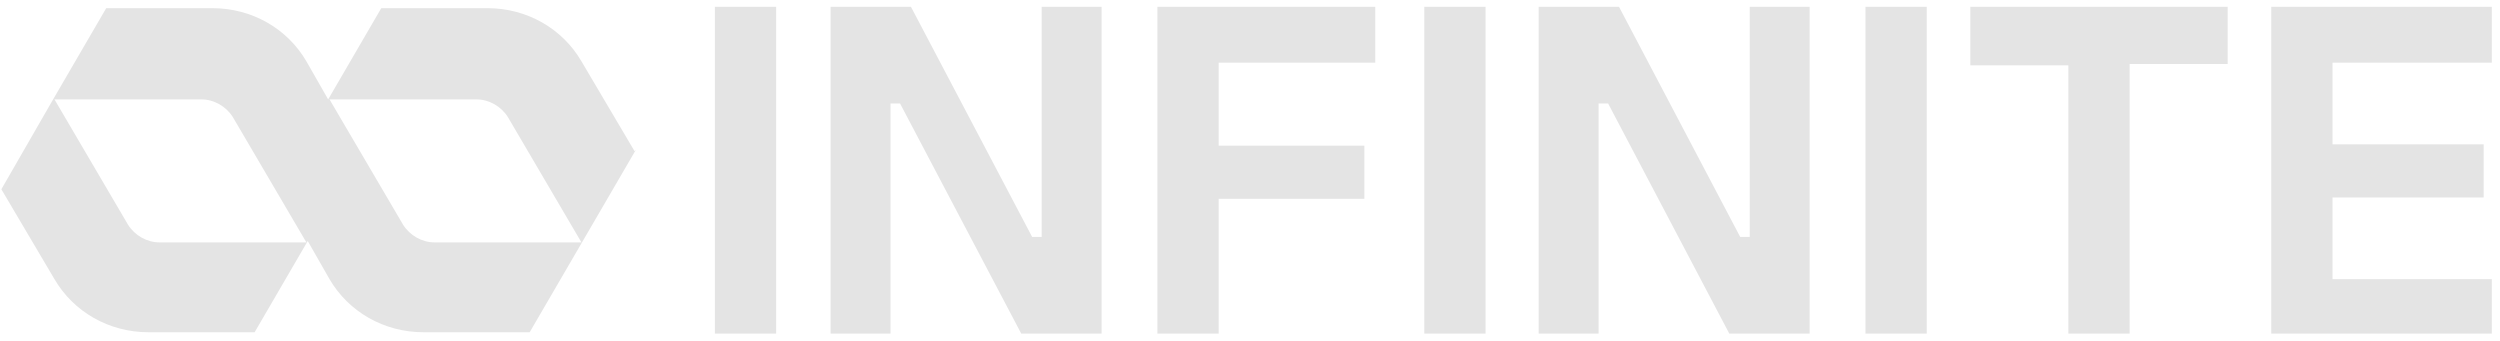
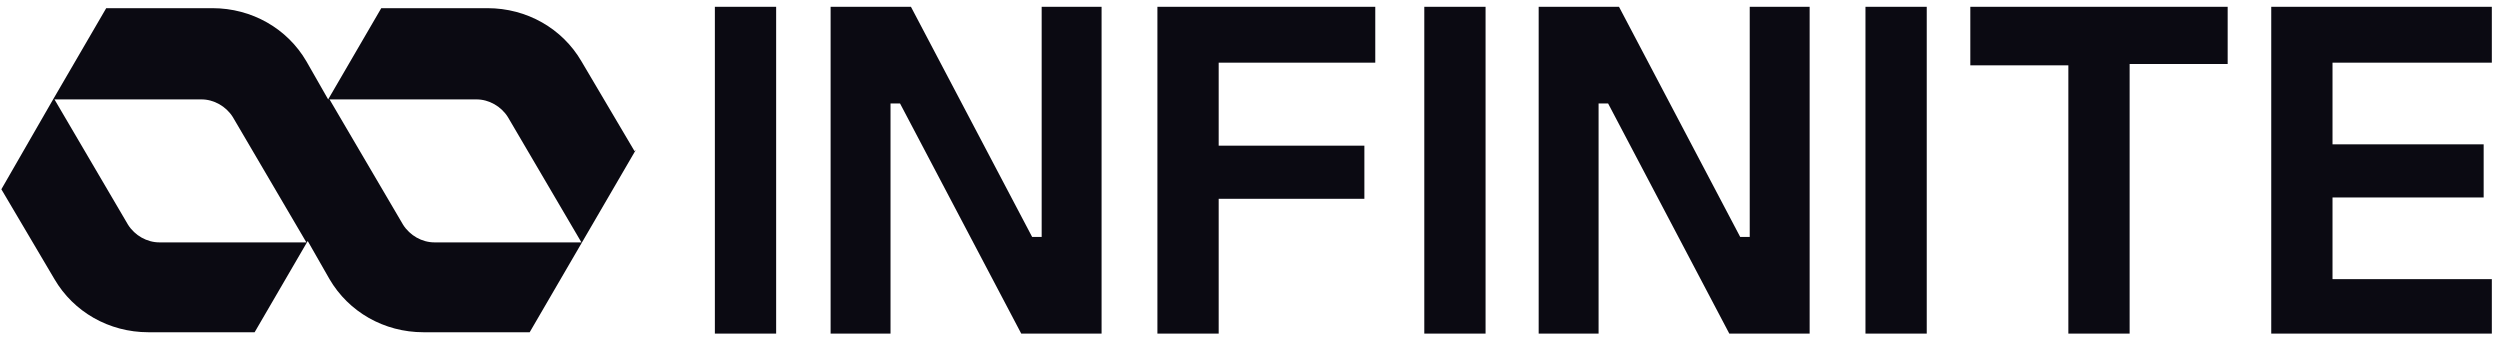
<svg xmlns="http://www.w3.org/2000/svg" version="1.1" viewBox="0 0 183.6 25">
  <defs>
    <style>
      .cls-1 {
        fill: none;
      }

      .cls-2 {
-         fill: #e4e4e4;
+         fill: #0b0a12;
      }

      .cls-3 {
        clip-path: url(#clippath);
      }
    </style>
    <clipPath id="clippath">
      <rect class="cls-1" x=".1" y=".5" width="182.9" height="24" />
    </clipPath>
  </defs>
  <g>
    <g id="Layer_1">
      <g class="cls-3">
        <g>
          <path class="cls-2" d="M52.5,24.5V.5h4.5v24h-4.5Z" />
          <path class="cls-2" d="M61,24.5V.5h5.9l8.9,16.9h.7V.5h4.4v24h-5.9l-8.9-16.9h-.7v16.9h-4.5Z" />
          <path class="cls-2" d="M85,24.5V.5h16v4.1h-11.5v6.1h10.7v3.9h-10.7v10s-4.5,0-4.5,0Z" />
          <path class="cls-2" d="M104.6,24.5V.5h4.5v24h-4.5Z" />
          <path class="cls-2" d="M113,24.5V.5h5.9l8.9,16.9h.7V.5h4.4v24h-5.9l-8.9-16.9h-.7v16.9h-4.5,0Z" />
          <path class="cls-2" d="M137,24.5V.5h4.5v24h-4.5Z" />
          <path class="cls-2" d="M151.9,24.5V4.8h-7.2V.5h18.9v4.2h-7.2v19.8h-4.4,0Z" />
          <path class="cls-2" d="M166.8,24.5V.5h16.2v4.1h-11.7v6h11.1v3.9h-11.1v6h11.7v4.1h-16.2Z" />
          <path class="cls-2" d="M46.6,11.1l-3.9-6.6c-1.4-2.4-4-3.9-6.9-3.9h-7.8l-3.9,6.7-1.6-2.8c-1.4-2.4-4-3.9-6.9-3.9h-7.8l-3.9,6.7h0L.1,13.9l3.9,6.6c1.4,2.4,4,3.9,6.9,3.9h7.8l3.9-6.7,1.6,2.8c1.4,2.4,4,3.9,6.9,3.9h7.8l3.9-6.7h0l3.9-6.7h0ZM9.4,16.5L4,7.3h10.8c.9,0,1.8.5,2.3,1.3l5.4,9.2h-10.8c-.9,0-1.8-.5-2.3-1.3h0ZM29.6,16.5l-5.4-9.2h10.8c.9,0,1.8.5,2.3,1.3l5.4,9.2h-10.8c-.9,0-1.8-.5-2.3-1.3Z" />
        </g>
      </g>
    </g>
  </g>
</svg>
